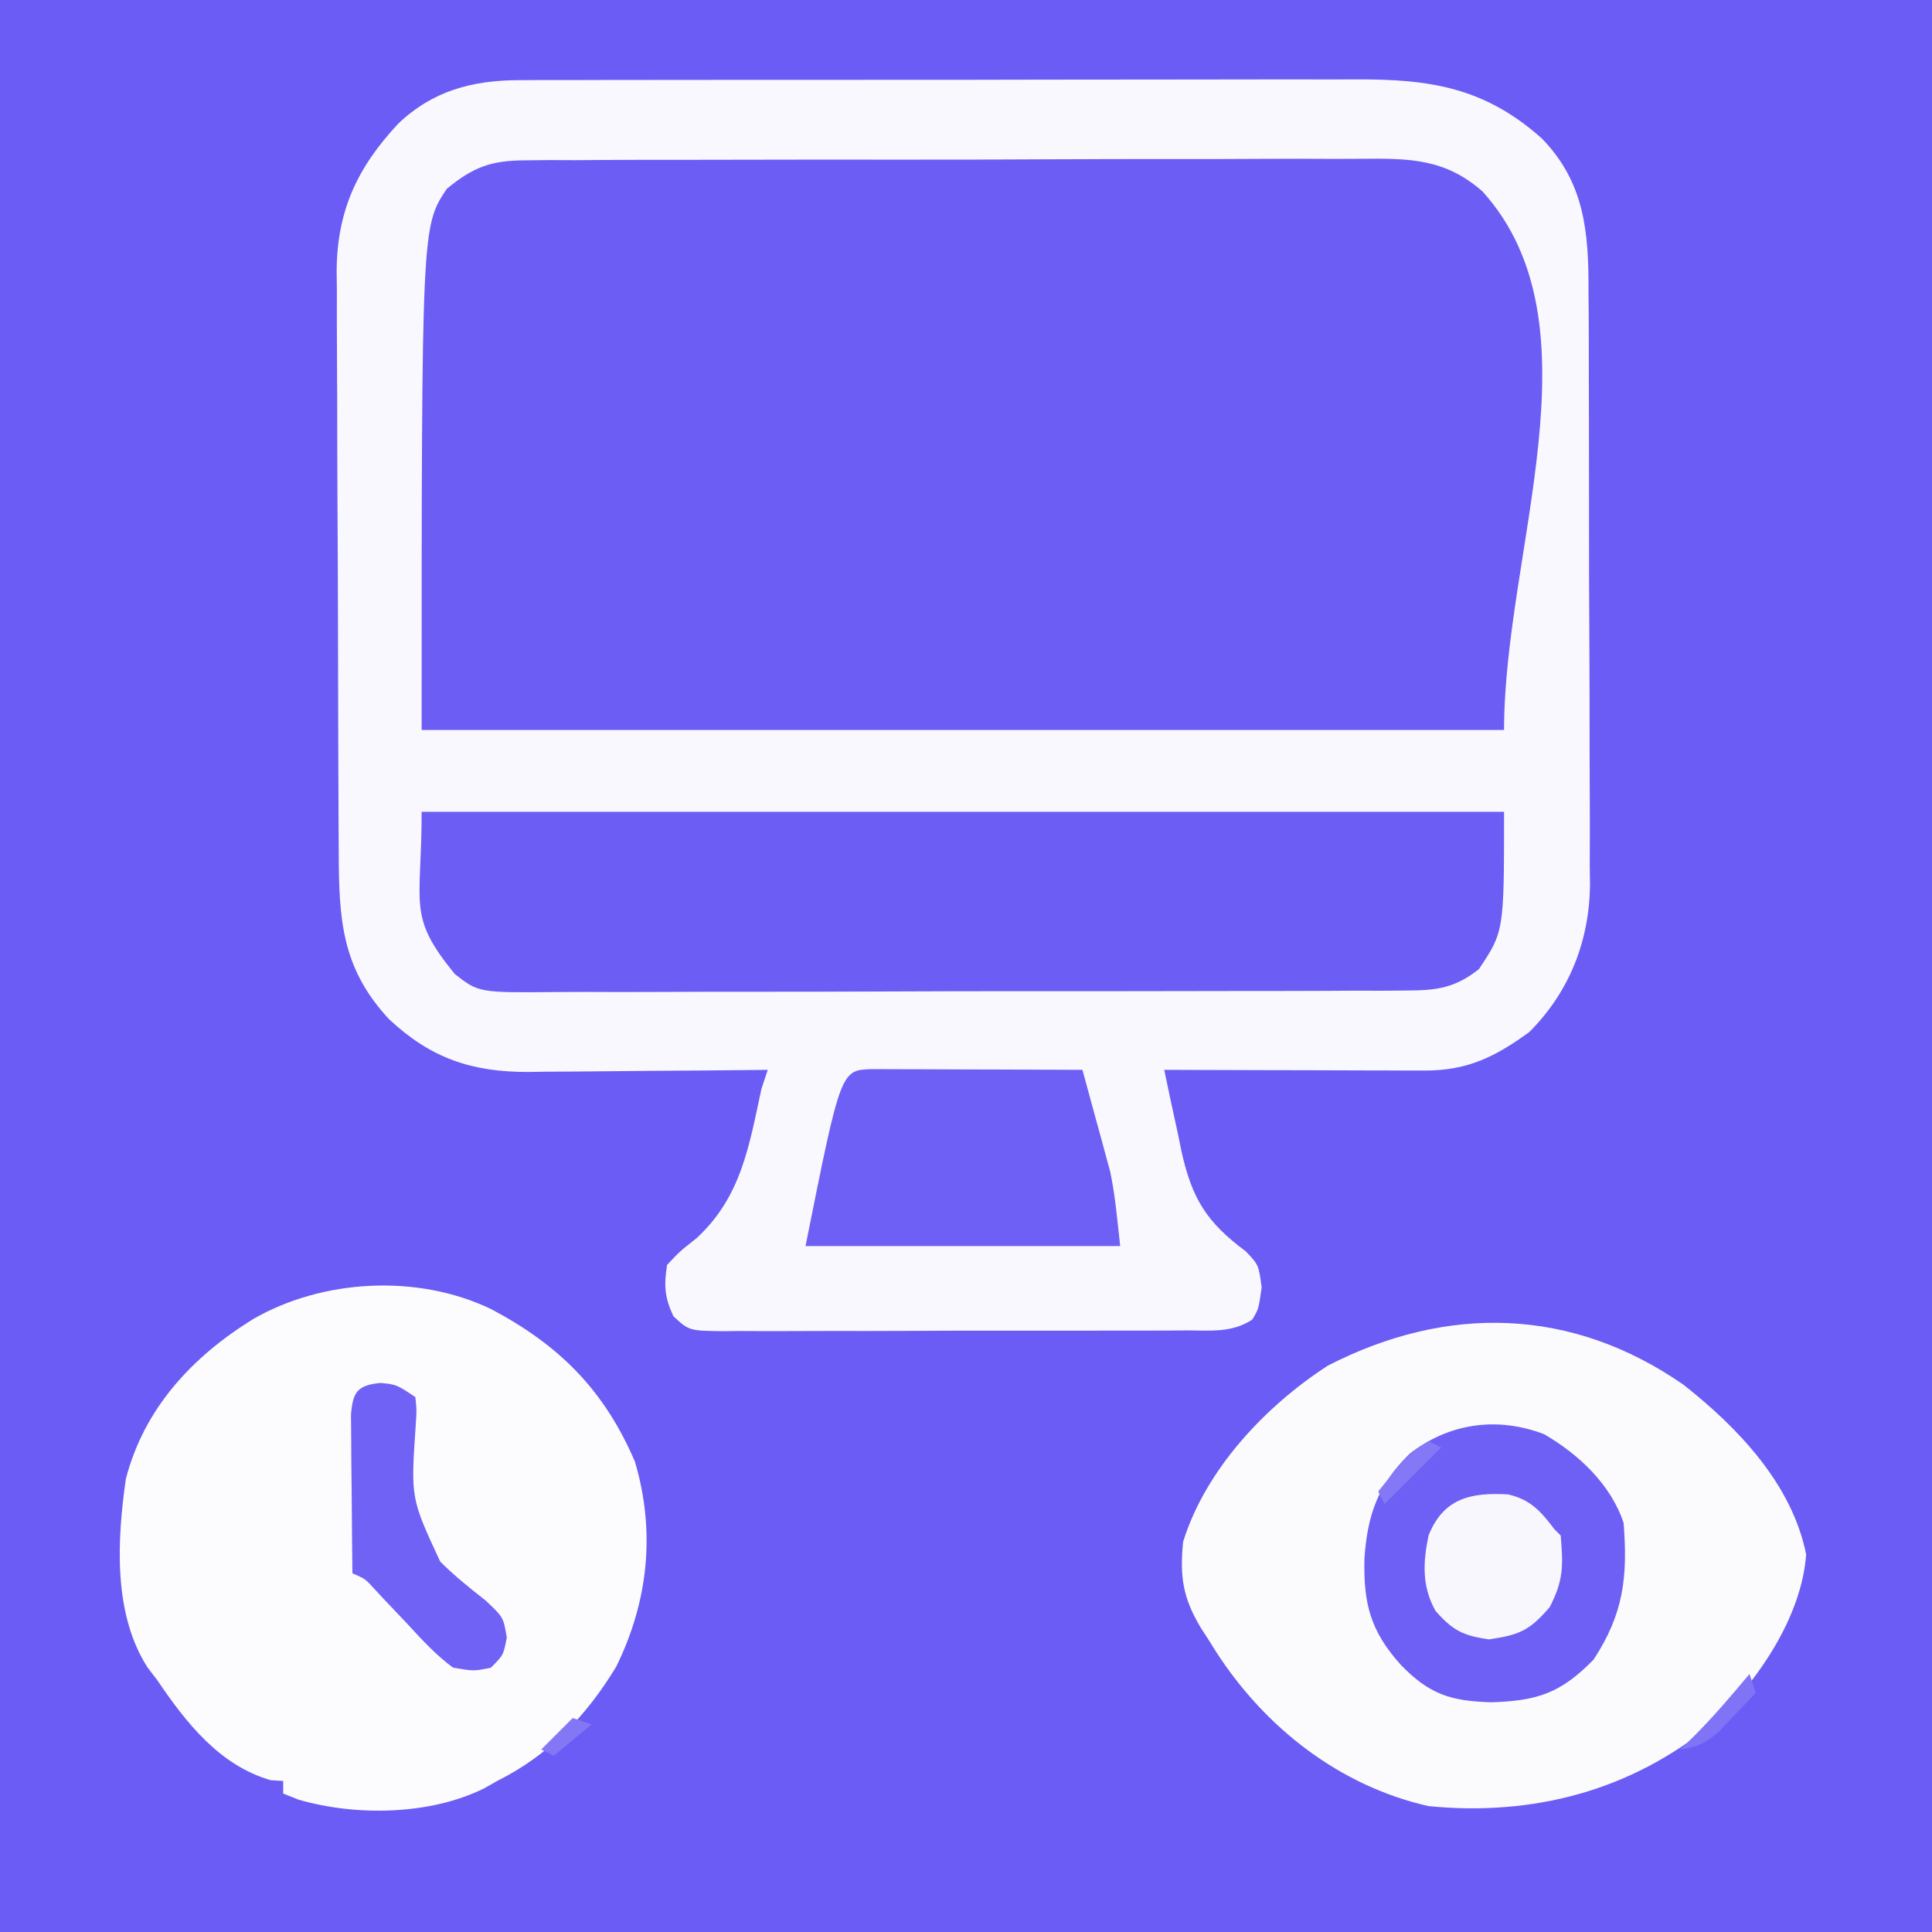
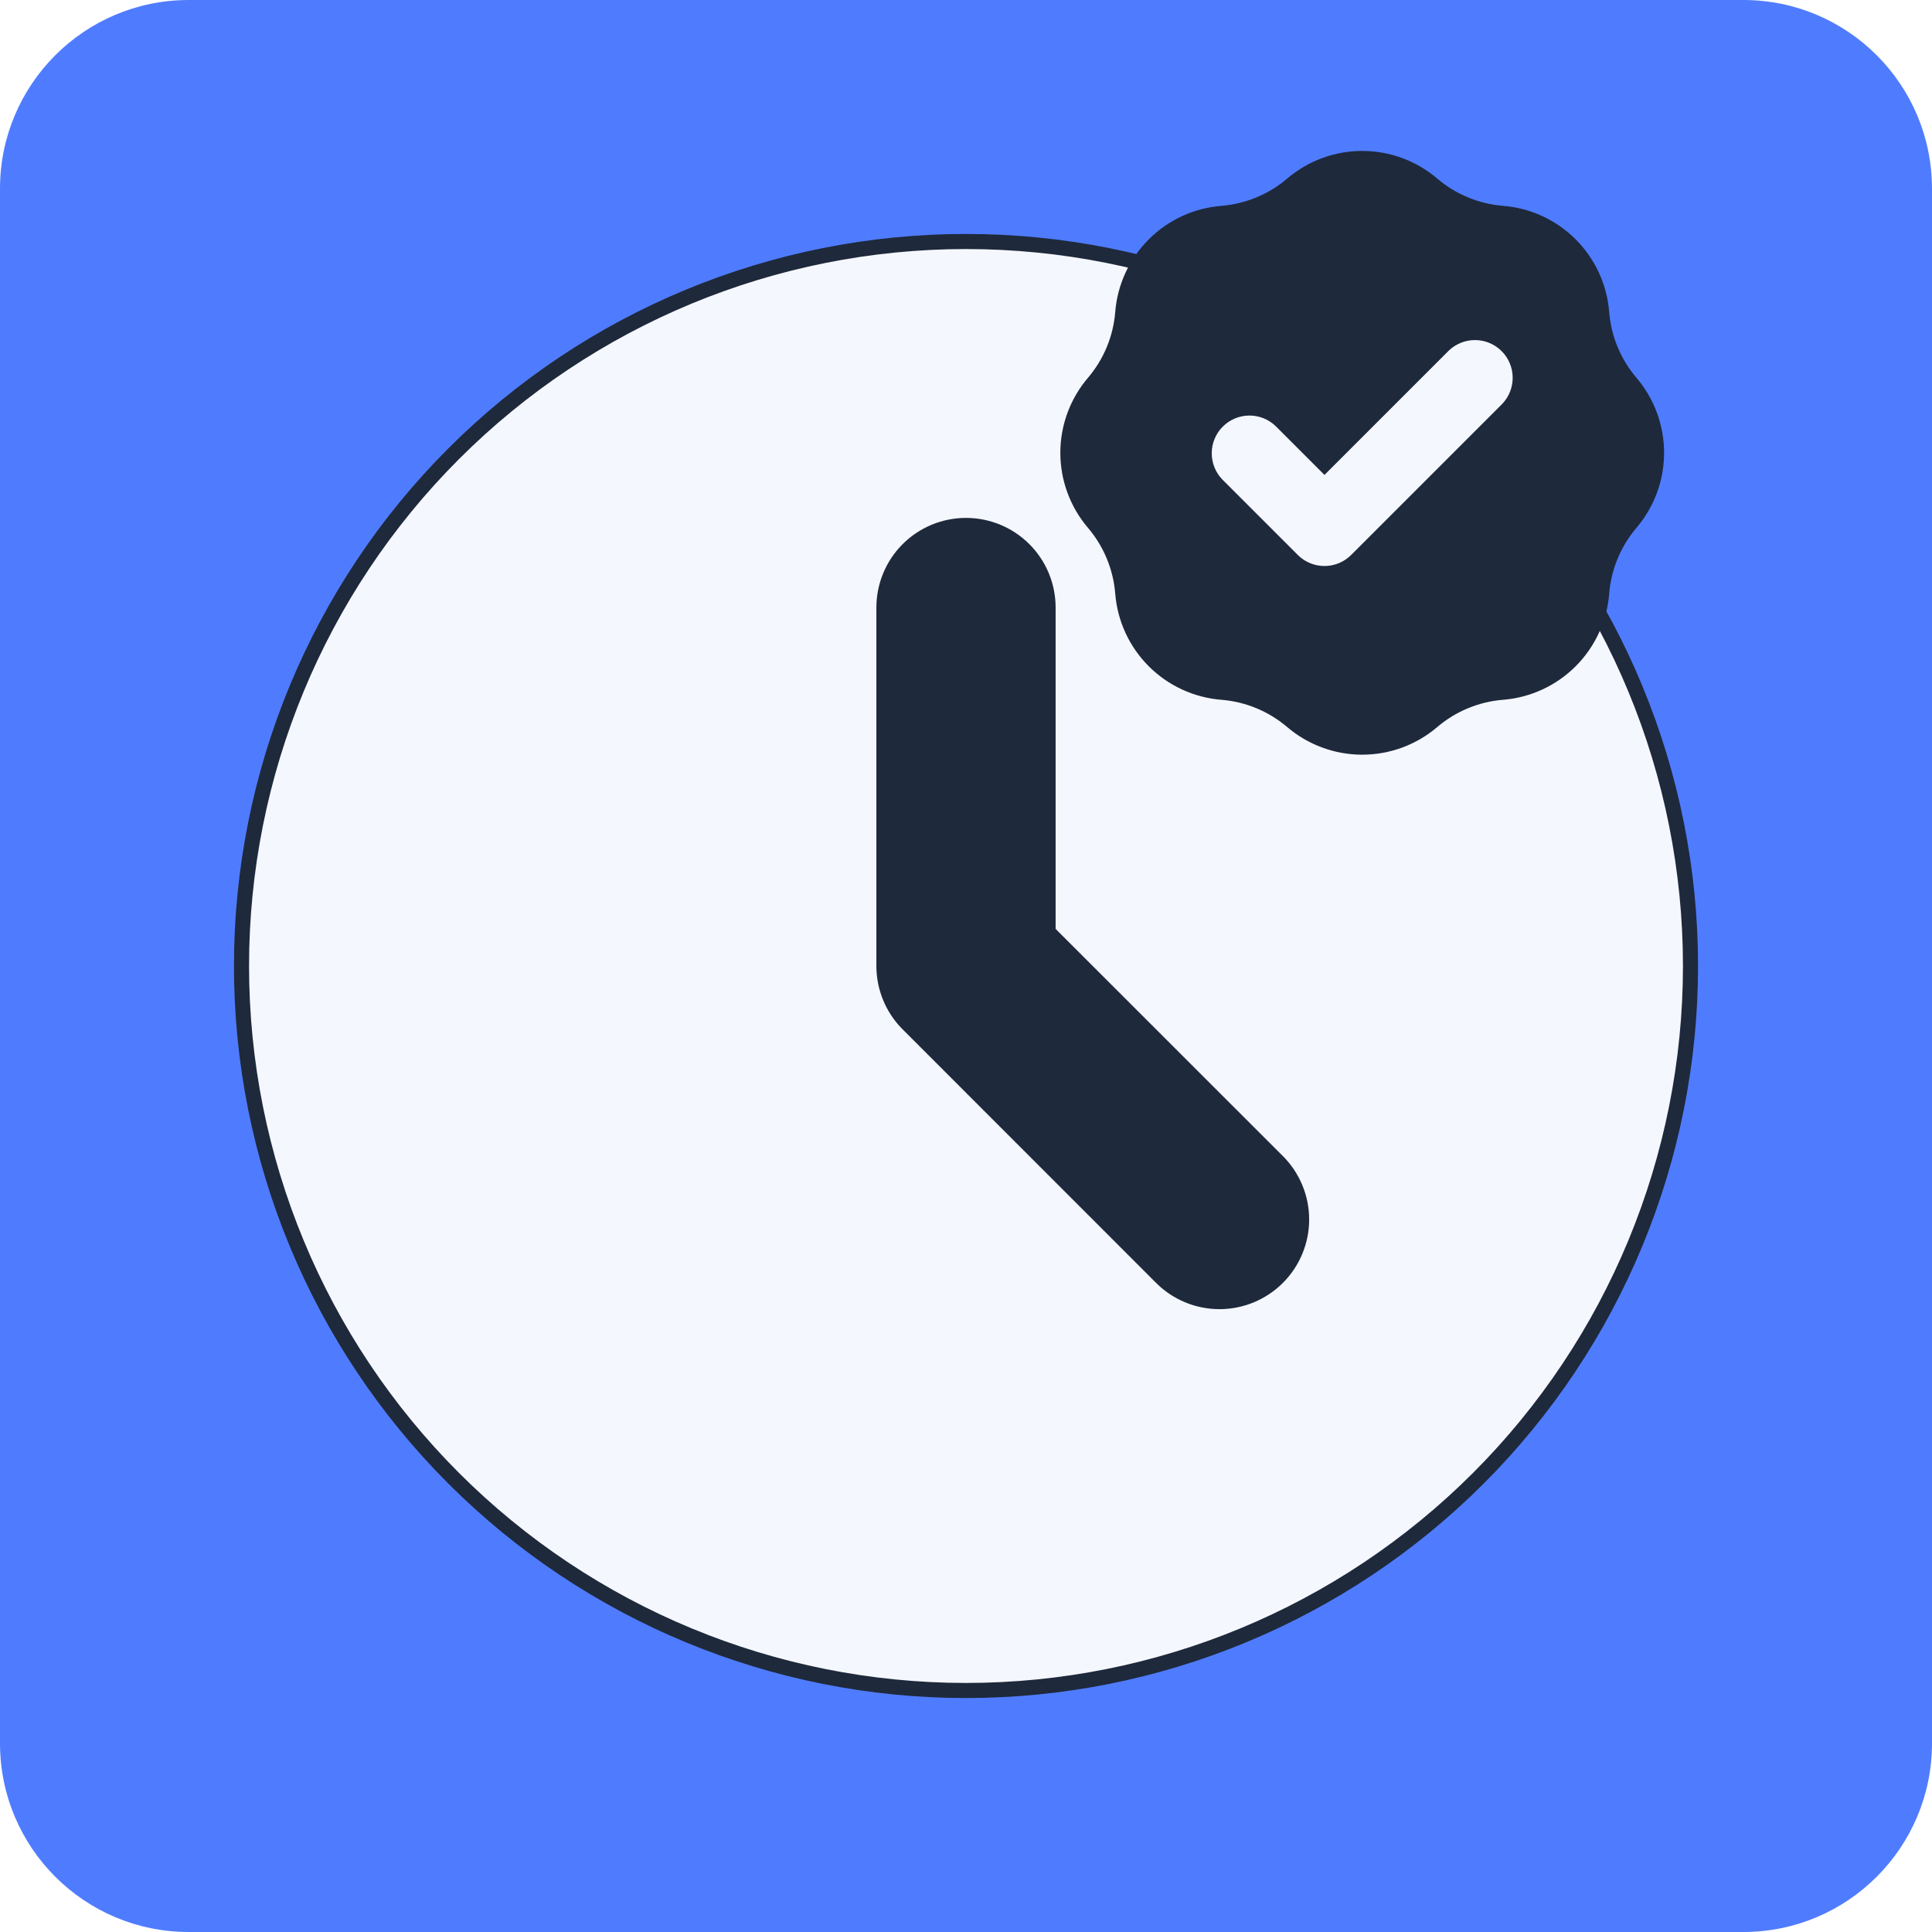
- <svg xmlns="http://www.w3.org/2000/svg" version="1.1" width="307" height="307">
-   <path d="M0 0 C101.31 0 202.62 0 307 0 C307 101.31 307 202.62 307 307 C205.69 307 104.38 307 0 307 C0 205.69 0 104.38 0 0 Z " fill="#6B5CF5" transform="translate(0,0)" />
-   <path d="M0 0 C1.911 -0.011 1.911 -0.011 3.861 -0.021 C5.261 -0.019 6.66 -0.017 8.06 -0.014 C9.544 -0.018 11.028 -0.023 12.511 -0.029 C16.532 -0.043 20.553 -0.043 24.574 -0.041 C27.936 -0.04 31.298 -0.045 34.66 -0.049 C42.596 -0.061 50.532 -0.061 58.468 -0.055 C66.641 -0.049 74.814 -0.061 82.987 -0.083 C90.015 -0.1 97.044 -0.106 104.073 -0.103 C108.265 -0.101 112.458 -0.104 116.651 -0.118 C120.596 -0.13 124.542 -0.128 128.487 -0.115 C129.93 -0.113 131.373 -0.116 132.815 -0.124 C144.823 -0.188 153.467 1.152 162.569 9.261 C169.392 16.269 170.015 24.192 169.988 33.475 C169.997 34.572 170.005 35.669 170.014 36.799 C170.037 40.409 170.039 44.018 170.037 47.628 C170.044 50.148 170.052 52.669 170.06 55.189 C170.074 60.467 170.076 65.744 170.07 71.021 C170.063 77.099 170.086 83.177 170.123 89.255 C170.157 95.128 170.164 101.001 170.16 106.875 C170.161 109.362 170.171 111.849 170.189 114.336 C170.211 117.82 170.201 121.303 170.184 124.788 C170.197 125.805 170.21 126.822 170.224 127.871 C170.12 136.784 166.955 144.874 160.569 151.261 C155.097 155.237 150.724 157.393 143.892 157.374 C142.971 157.374 142.05 157.374 141.102 157.374 C140.116 157.369 139.131 157.364 138.115 157.358 C137.1 157.357 136.085 157.356 135.039 157.354 C131.799 157.348 128.559 157.336 125.319 157.323 C123.121 157.318 120.923 157.314 118.725 157.31 C113.339 157.299 107.954 157.282 102.569 157.261 C103.26 160.645 103.994 164.02 104.736 167.394 C104.93 168.346 105.124 169.298 105.324 170.279 C107.012 177.798 109.313 181.479 115.557 186.128 C117.569 188.261 117.569 188.261 118.049 191.831 C117.569 195.261 117.569 195.261 116.562 196.95 C113.359 199.056 109.908 198.685 106.197 198.665 C105.344 198.672 104.49 198.678 103.61 198.686 C100.783 198.704 97.957 198.7 95.131 198.694 C93.17 198.699 91.208 198.704 89.247 198.71 C85.134 198.719 81.022 198.717 76.909 198.707 C71.633 198.695 66.357 198.715 61.081 198.745 C57.03 198.763 52.979 198.763 48.928 198.757 C46.983 198.757 45.037 198.763 43.091 198.775 C40.374 198.79 37.657 198.78 34.94 198.762 C33.729 198.777 33.729 198.777 32.493 198.792 C27.064 198.72 27.064 198.72 24.575 196.416 C23.177 193.422 23.048 191.527 23.569 188.261 C25.58 186.12 25.58 186.12 28.256 184.011 C35.356 177.444 36.582 169.433 38.569 160.261 C38.899 159.271 39.229 158.281 39.569 157.261 C38.731 157.271 38.731 157.271 37.876 157.281 C32.036 157.348 26.195 157.393 20.355 157.425 C18.178 157.441 16.002 157.461 13.825 157.487 C10.688 157.524 7.55 157.54 4.412 157.554 C3.447 157.569 2.482 157.585 1.488 157.601 C-7.511 157.603 -13.944 155.435 -20.603 149.222 C-28.195 141.078 -28.58 133.259 -28.608 122.533 C-28.615 121.464 -28.622 120.395 -28.628 119.293 C-28.648 115.766 -28.66 112.238 -28.67 108.71 C-28.674 107.502 -28.678 106.294 -28.682 105.05 C-28.703 98.659 -28.717 92.269 -28.727 85.878 C-28.738 79.288 -28.772 72.697 -28.812 66.107 C-28.838 61.029 -28.846 55.951 -28.85 50.873 C-28.855 48.444 -28.866 46.015 -28.885 43.586 C-28.909 40.182 -28.908 36.78 -28.901 33.377 C-28.914 32.381 -28.927 31.384 -28.94 30.358 C-28.869 20.74 -25.675 13.905 -19.158 6.917 C-13.735 1.715 -7.381 0.014 0 0 Z " fill="#F9F8FE" transform="translate(82.43147,12.7393)" />
-   <path d="M0 0 C1.913 -0.021 1.913 -0.021 3.866 -0.043 C5.267 -0.038 6.668 -0.033 8.069 -0.028 C9.555 -0.037 11.04 -0.047 12.525 -0.059 C16.55 -0.086 20.575 -0.087 24.6 -0.082 C27.965 -0.08 31.329 -0.089 34.694 -0.099 C42.635 -0.121 50.576 -0.122 58.516 -0.11 C66.697 -0.098 74.878 -0.122 83.059 -0.165 C90.093 -0.2 97.126 -0.212 104.16 -0.206 C108.357 -0.202 112.553 -0.207 116.75 -0.235 C120.698 -0.26 124.645 -0.256 128.594 -0.23 C130.038 -0.226 131.483 -0.231 132.928 -0.248 C140.576 -0.329 146.224 -0.256 152.136 4.942 C171.27 26.13 155.562 61.972 155.562 90.521 C98.802 90.521 42.042 90.521 -16.438 90.521 C-16.438 10.521 -16.438 10.521 -12.438 4.521 C-8.242 1.07 -5.399 0.02 0 0 Z " fill="#6C5DF5" transform="translate(83.4382,25.47861)" />
-   <path d="M0 0 C8.623 6.802 17.229 15.781 19.461 26.941 C18.749 36.873 11.751 47.211 4.461 53.941 C-8.477 64.513 -23.913 68.565 -40.539 66.941 C-54.717 63.729 -66.524 54.455 -74.296 42.42 C-74.912 41.441 -74.912 41.441 -75.539 40.441 C-75.938 39.825 -76.336 39.208 -76.747 38.572 C-79.591 33.811 -80.08 30.475 -79.539 24.941 C-75.967 13.436 -66.456 3.367 -56.539 -3.059 C-37.56 -12.808 -17.735 -12.33 0 0 Z " fill="#FBFBFE" transform="translate(267.5391,220.0586)" />
-   <path d="M0 0 C10.894 5.751 17.995 12.868 22.887 24.246 C26.195 35.401 25.015 46.489 19.902 56.871 C15.14 64.704 9.226 70.895 1 75 C0.31 75.391 -0.379 75.781 -1.09 76.184 C-9.691 80.433 -21.383 80.621 -30.547 77.977 C-31.761 77.493 -31.761 77.493 -33 77 C-33 76.34 -33 75.68 -33 75 C-33.66 74.959 -34.32 74.918 -35 74.875 C-43.14 72.501 -48.406 65.768 -53 59 C-53.766 57.996 -53.766 57.996 -54.547 56.973 C-60.044 48.434 -59.395 36.717 -58 27 C-55.092 15.755 -47.432 7.591 -37.812 1.625 C-26.801 -4.743 -11.693 -5.608 0 0 Z " fill="#FCFCFE" transform="translate(78,208)" />
-   <path d="M0 0 C56.76 0 113.52 0 172 0 C172 19 172 19 168 25 C164.213 27.983 161.354 28.379 156.593 28.394 C155.299 28.406 154.005 28.417 152.672 28.429 C151.245 28.426 149.818 28.423 148.391 28.42 C146.883 28.427 145.374 28.436 143.866 28.446 C139.775 28.468 135.685 28.471 131.594 28.469 C128.177 28.469 124.76 28.477 121.343 28.486 C113.28 28.505 105.219 28.508 97.156 28.501 C88.843 28.494 80.53 28.517 72.217 28.554 C65.075 28.585 57.934 28.596 50.792 28.592 C46.529 28.59 42.265 28.596 38.002 28.62 C33.992 28.643 29.983 28.641 25.973 28.62 C24.503 28.617 23.033 28.622 21.564 28.636 C9.083 28.749 9.083 28.749 5.266 25.774 C-2.331 16.474 0 15.008 0 0 Z " fill="#6C5DF5" transform="translate(67,129)" />
-   <path d="M0 0 C5.527 3.204 10.617 7.988 12.66 14.117 C13.318 22.773 12.66 28.51 7.91 35.805 C2.709 41.15 -1.019 42.392 -8.402 42.617 C-14.858 42.412 -18.184 41.362 -22.727 36.691 C-27.647 31.235 -28.704 26.823 -28.523 19.676 C-28.032 12.823 -26.389 8.055 -21.34 3.117 C-15.094 -1.726 -7.531 -2.841 0 0 Z " fill="#6E60F5" transform="translate(245.3398,227.8828)" />
-   <path d="M0 0 C1.56 0 3.121 0.006 4.681 0.016 C5.501 0.017 6.321 0.019 7.166 0.02 C9.795 0.026 12.424 0.038 15.052 0.051 C16.83 0.056 18.608 0.061 20.386 0.065 C24.754 0.076 29.122 0.093 33.49 0.114 C34.311 3.091 35.122 6.07 35.927 9.051 C36.158 9.882 36.388 10.713 36.625 11.569 C36.847 12.397 37.069 13.225 37.299 14.078 C37.503 14.827 37.707 15.576 37.917 16.348 C38.72 20.222 39.053 24.181 39.49 28.114 C22.99 28.114 6.49 28.114 -10.51 28.114 C-4.919 0.159 -4.919 0.159 0 0 Z " fill="#6E5FF5" transform="translate(138.51,169.8865)" />
-   <path d="M0 0 C2.562 0.25 2.562 0.25 5.562 2.25 C5.789 4.29 5.789 4.29 5.617 6.801 C4.832 18.328 4.832 18.328 9.512 28.387 C11.786 30.659 14.223 32.617 16.754 34.594 C19.562 37.25 19.562 37.25 20.09 40.469 C19.562 43.25 19.562 43.25 17.562 45.25 C14.891 45.809 14.891 45.809 11.562 45.25 C8.829 43.233 6.604 40.81 4.312 38.312 C3.08 37.01 1.846 35.709 0.609 34.41 C0.072 33.829 -0.466 33.248 -1.021 32.649 C-2.406 31.137 -2.406 31.137 -4.438 30.25 C-4.487 26.299 -4.523 22.348 -4.547 18.397 C-4.562 16.391 -4.588 14.385 -4.613 12.379 C-4.623 10.494 -4.623 10.494 -4.633 8.57 C-4.643 7.408 -4.654 6.245 -4.665 5.047 C-4.371 1.431 -3.667 0.376 0 0 Z " fill="#7062F5" transform="translate(60.4375,219.75)" />
-   <path d="M0 0 C3.565 0.808 5.222 2.686 7.379 5.539 C7.709 5.869 8.039 6.199 8.379 6.539 C8.781 11.289 8.845 13.639 6.629 17.914 C3.432 21.644 1.831 22.324 -2.996 23.039 C-7.148 22.466 -8.786 21.607 -11.512 18.516 C-13.693 14.629 -13.513 10.811 -12.621 6.539 C-10.265 0.609 -5.891 -0.334 0 0 Z " fill="#F8F7FE" transform="translate(239.6211,237.4609)" />
-   <path d="M0 0 C0.33 0.99 0.66 1.98 1 3 C-0.24 4.322 -1.493 5.632 -2.75 6.938 C-3.446 7.668 -4.142 8.399 -4.859 9.152 C-7.006 11.005 -8.235 11.608 -11 12 C-10.299 11.319 -9.598 10.639 -8.875 9.938 C-5.721 6.792 -2.861 3.411 0 0 Z " fill="#8073F6" transform="translate(278,266)" />
-   <path d="M0 0 C0.66 0.33 1.32 0.66 2 1 C-0.97 3.97 -3.94 6.94 -7 10 C-7.33 9.34 -7.66 8.68 -8 8 C-3.375 2.25 -3.375 2.25 0 0 Z " fill="#8478F7" transform="translate(227,229)" />
-   <path d="M0 0 C0.99 0.33 1.98 0.66 3 1 C0.03 3.475 0.03 3.475 -3 6 C-3.66 5.67 -4.32 5.34 -5 5 C-3.35 3.35 -1.7 1.7 0 0 Z " fill="#8377F6" transform="translate(91,273)" />
+ <svg xmlns="http://www.w3.org/2000/svg" width="512" height="512" viewBox="0 0 512 512" fill="none">
+   <rect width="512" height="512" rx="50" fill="#4F7CFF" />
+   <rect x="199" y="133" width="172" height="231" fill="#1E293B" />
+   <path d="M256 64C306.922 64 355.758 84.228 391.765 120.235C427.772 156.242 448 205.078 448 256C448 306.922 427.772 355.758 391.765 391.765C355.758 427.772 306.922 448 256 448C205.078 448 156.242 427.772 120.235 391.765C84.228 355.758 64 306.922 64 256C64 205.078 84.228 156.242 120.235 120.235C156.242 84.228 205.078 64 256 64ZM256 139.25C250.232 139.25 244.699 141.541 240.62 145.62C236.541 149.699 234.25 155.232 234.25 161V256L234.257 256.54C234.392 261.932 236.526 267.083 240.245 270.99L240.623 271.377L307.787 338.565C309.808 340.586 312.208 342.19 314.849 343.283C317.489 344.377 320.319 344.94 323.177 344.94C326.035 344.94 328.865 344.377 331.505 343.283C334.145 342.19 336.545 340.586 338.565 338.565C340.586 336.545 342.19 334.145 343.283 331.505C344.377 328.865 344.94 326.035 344.94 323.177C344.94 320.319 344.377 317.489 343.283 314.849C342.19 312.208 340.586 309.809 338.565 307.788V307.787L278.336 247.582L277.75 246.996V161C277.75 155.232 275.459 149.699 271.38 145.62C267.301 141.541 261.768 139.25 256 139.25Z" fill="#F5F7FF" stroke="#1E293B" stroke-width="4" />
+   <rect x="301.801" y="89.6" width="120" height="60.801" fill="#F5F7FF" />
+   <path fill-rule="evenodd" clip-rule="evenodd" d="M323.669 54.549C330.102 54.035 336.209 51.505 341.12 47.319C346.666 42.595 353.714 40 361 40C368.286 40 375.334 42.595 380.88 47.319C385.791 51.505 391.898 54.035 398.331 54.549C405.595 55.129 412.415 58.279 417.568 63.432C422.721 68.585 425.871 75.405 426.451 82.669C426.961 89.1 429.491 95.21 433.681 100.12C438.405 105.666 441 112.714 441 120C441 127.286 438.405 134.334 433.681 139.88C429.495 144.791 426.965 150.898 426.451 157.331C425.871 164.595 422.721 171.415 417.568 176.568C412.415 181.721 405.595 184.871 398.331 185.451C391.898 185.965 385.791 188.495 380.88 192.681C375.334 197.405 368.286 200 361 200C353.714 200 346.666 197.405 341.12 192.681C336.209 188.495 330.102 185.965 323.669 185.451C316.405 184.871 309.585 181.721 304.432 176.568C299.279 171.415 296.129 164.595 295.549 157.331C295.035 150.898 292.505 144.791 288.319 139.88C283.595 134.334 281 127.286 281 120C281 112.714 283.595 105.666 288.319 100.12C292.505 95.209 295.035 89.102 295.549 82.669C296.129 75.405 299.279 68.585 304.432 63.432C309.585 58.279 316.405 55.129 323.669 54.549ZM398.071 107.07C399.892 105.184 400.9 102.658 400.877 100.036C400.855 97.414 399.803 94.906 397.949 93.051C396.095 91.197 393.587 90.145 390.965 90.123C388.343 90.1 385.816 91.108 383.93 92.93L351 125.86L338.07 112.93C336.184 111.108 333.657 110.1 331.035 110.123C328.413 110.146 325.905 111.198 324.051 113.052C322.197 114.906 321.145 117.414 321.123 120.036C321.1 122.658 322.108 125.184 323.929 127.07L343.93 147.07C345.805 148.945 348.348 149.998 351 149.998C353.652 149.998 356.195 148.945 358.07 147.07L398.071 107.07Z" fill="#1E293B" />
</svg>
